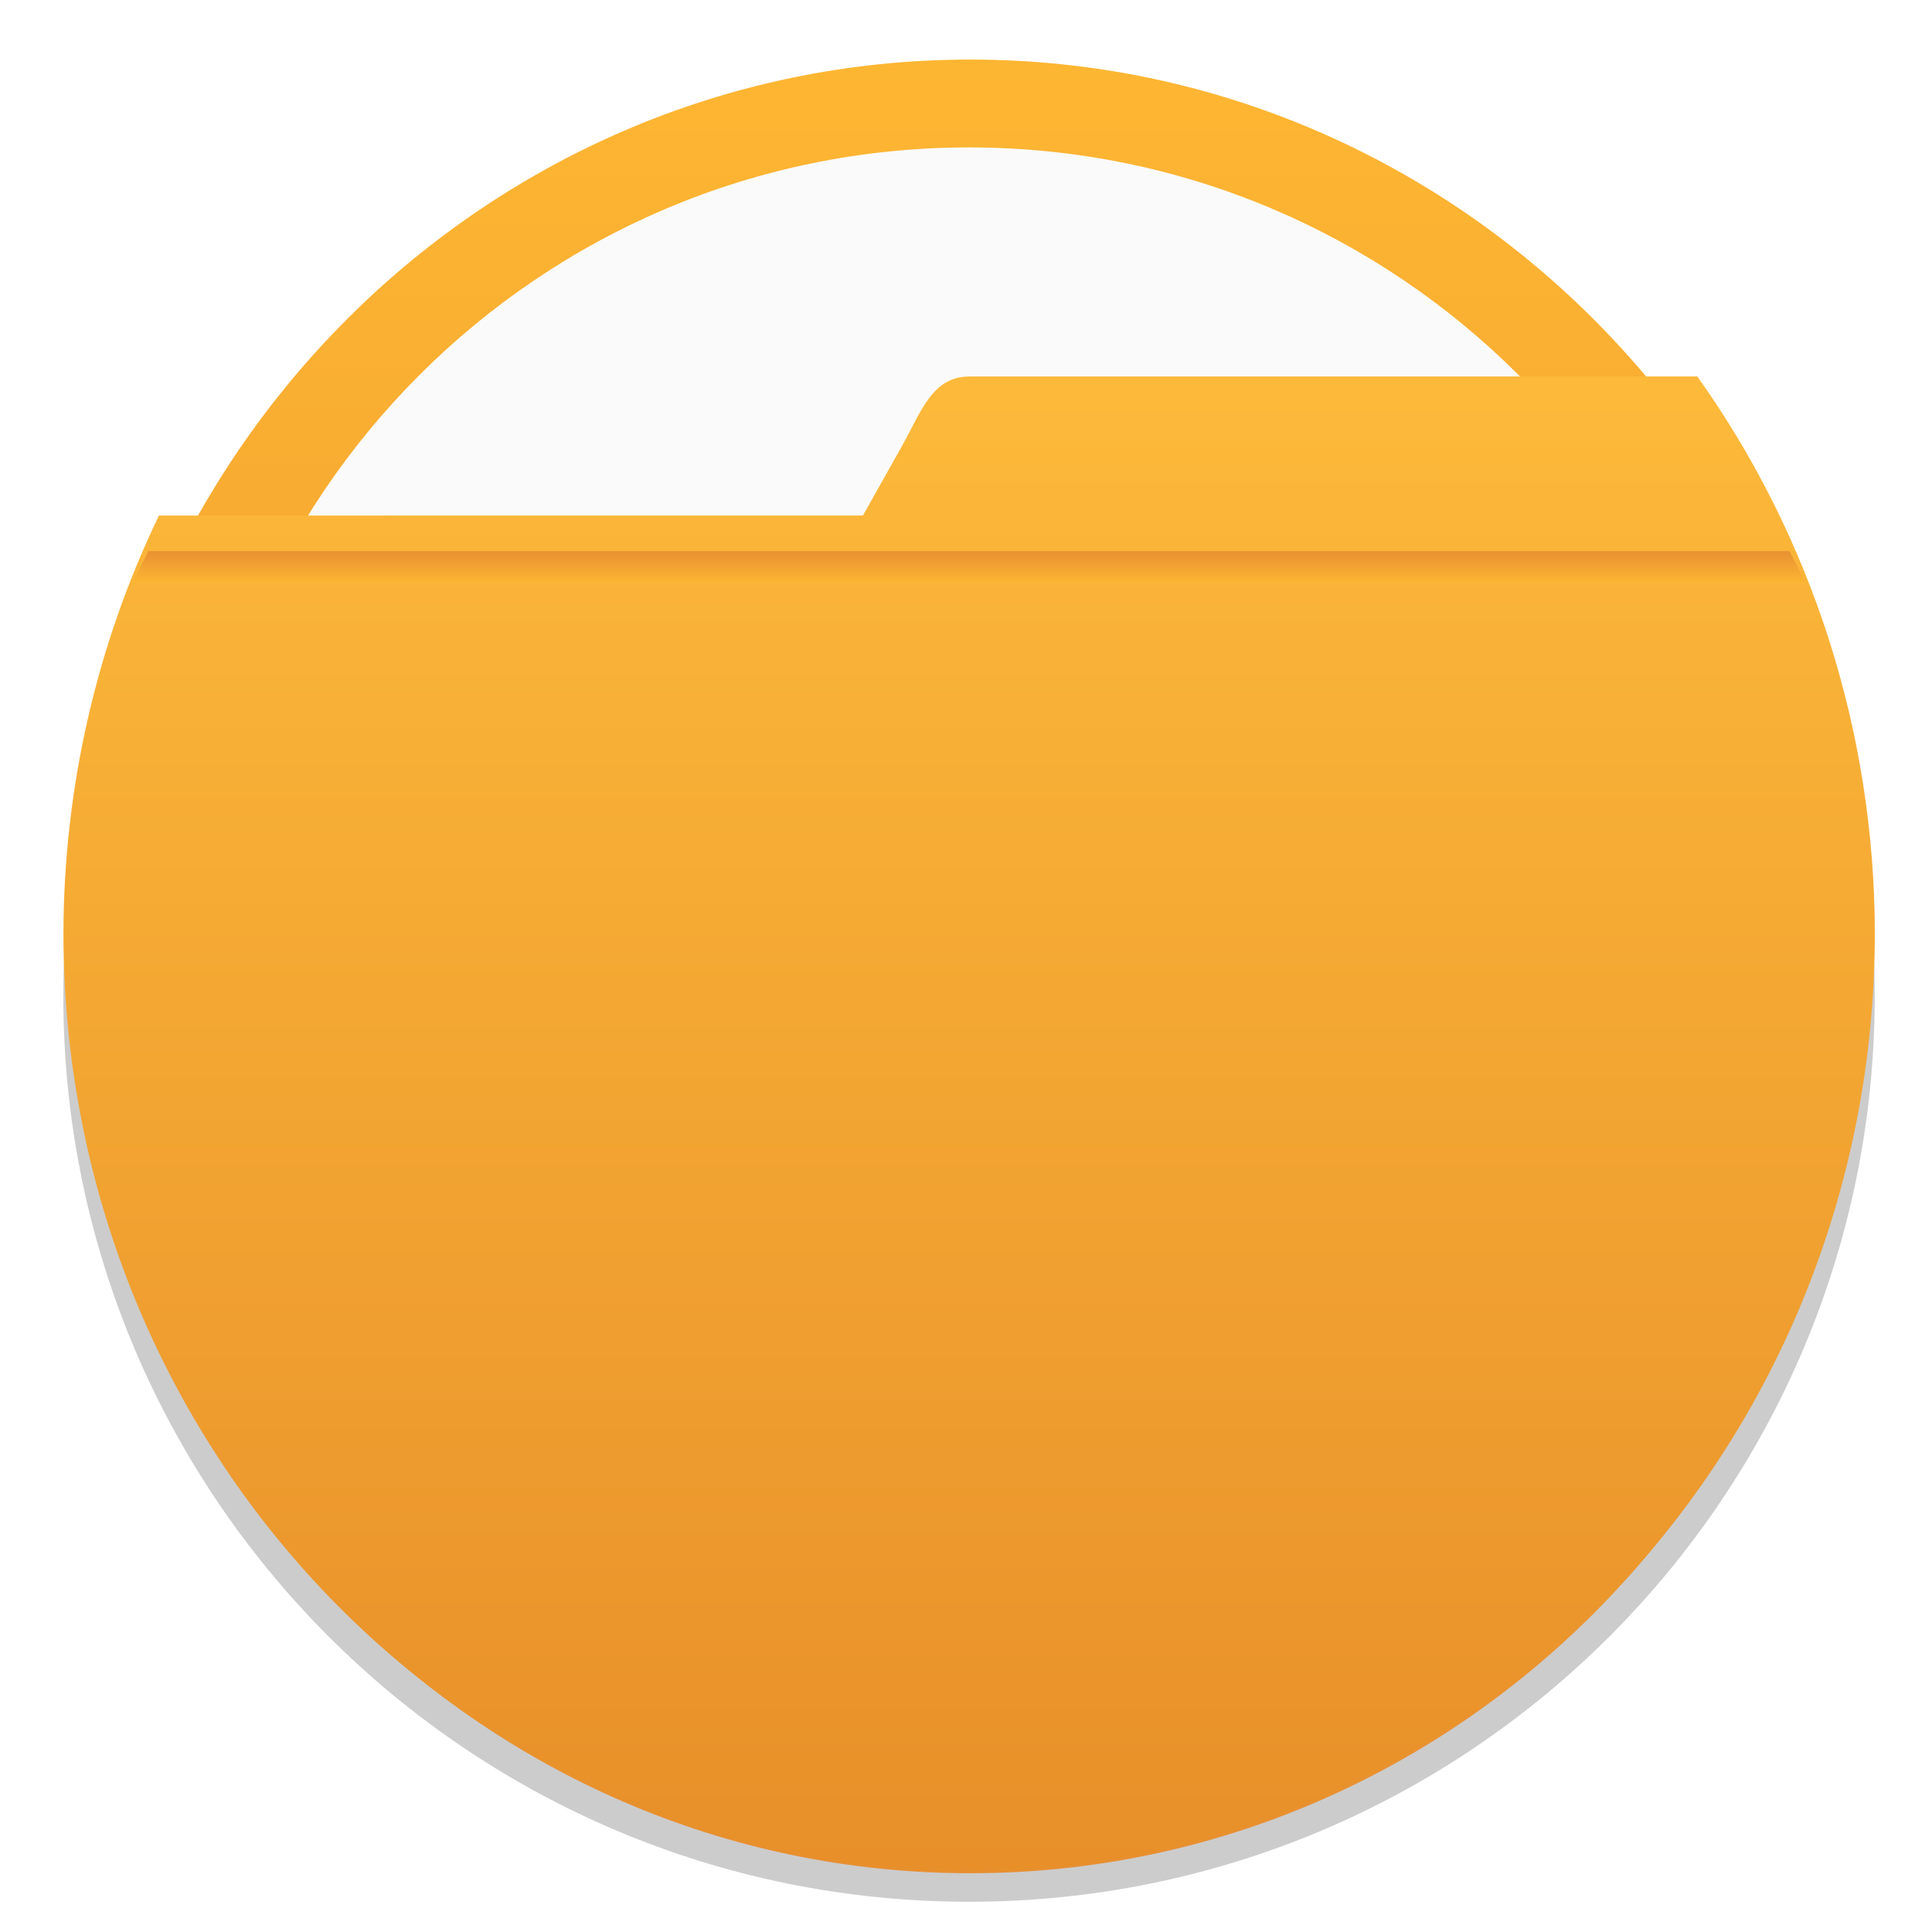
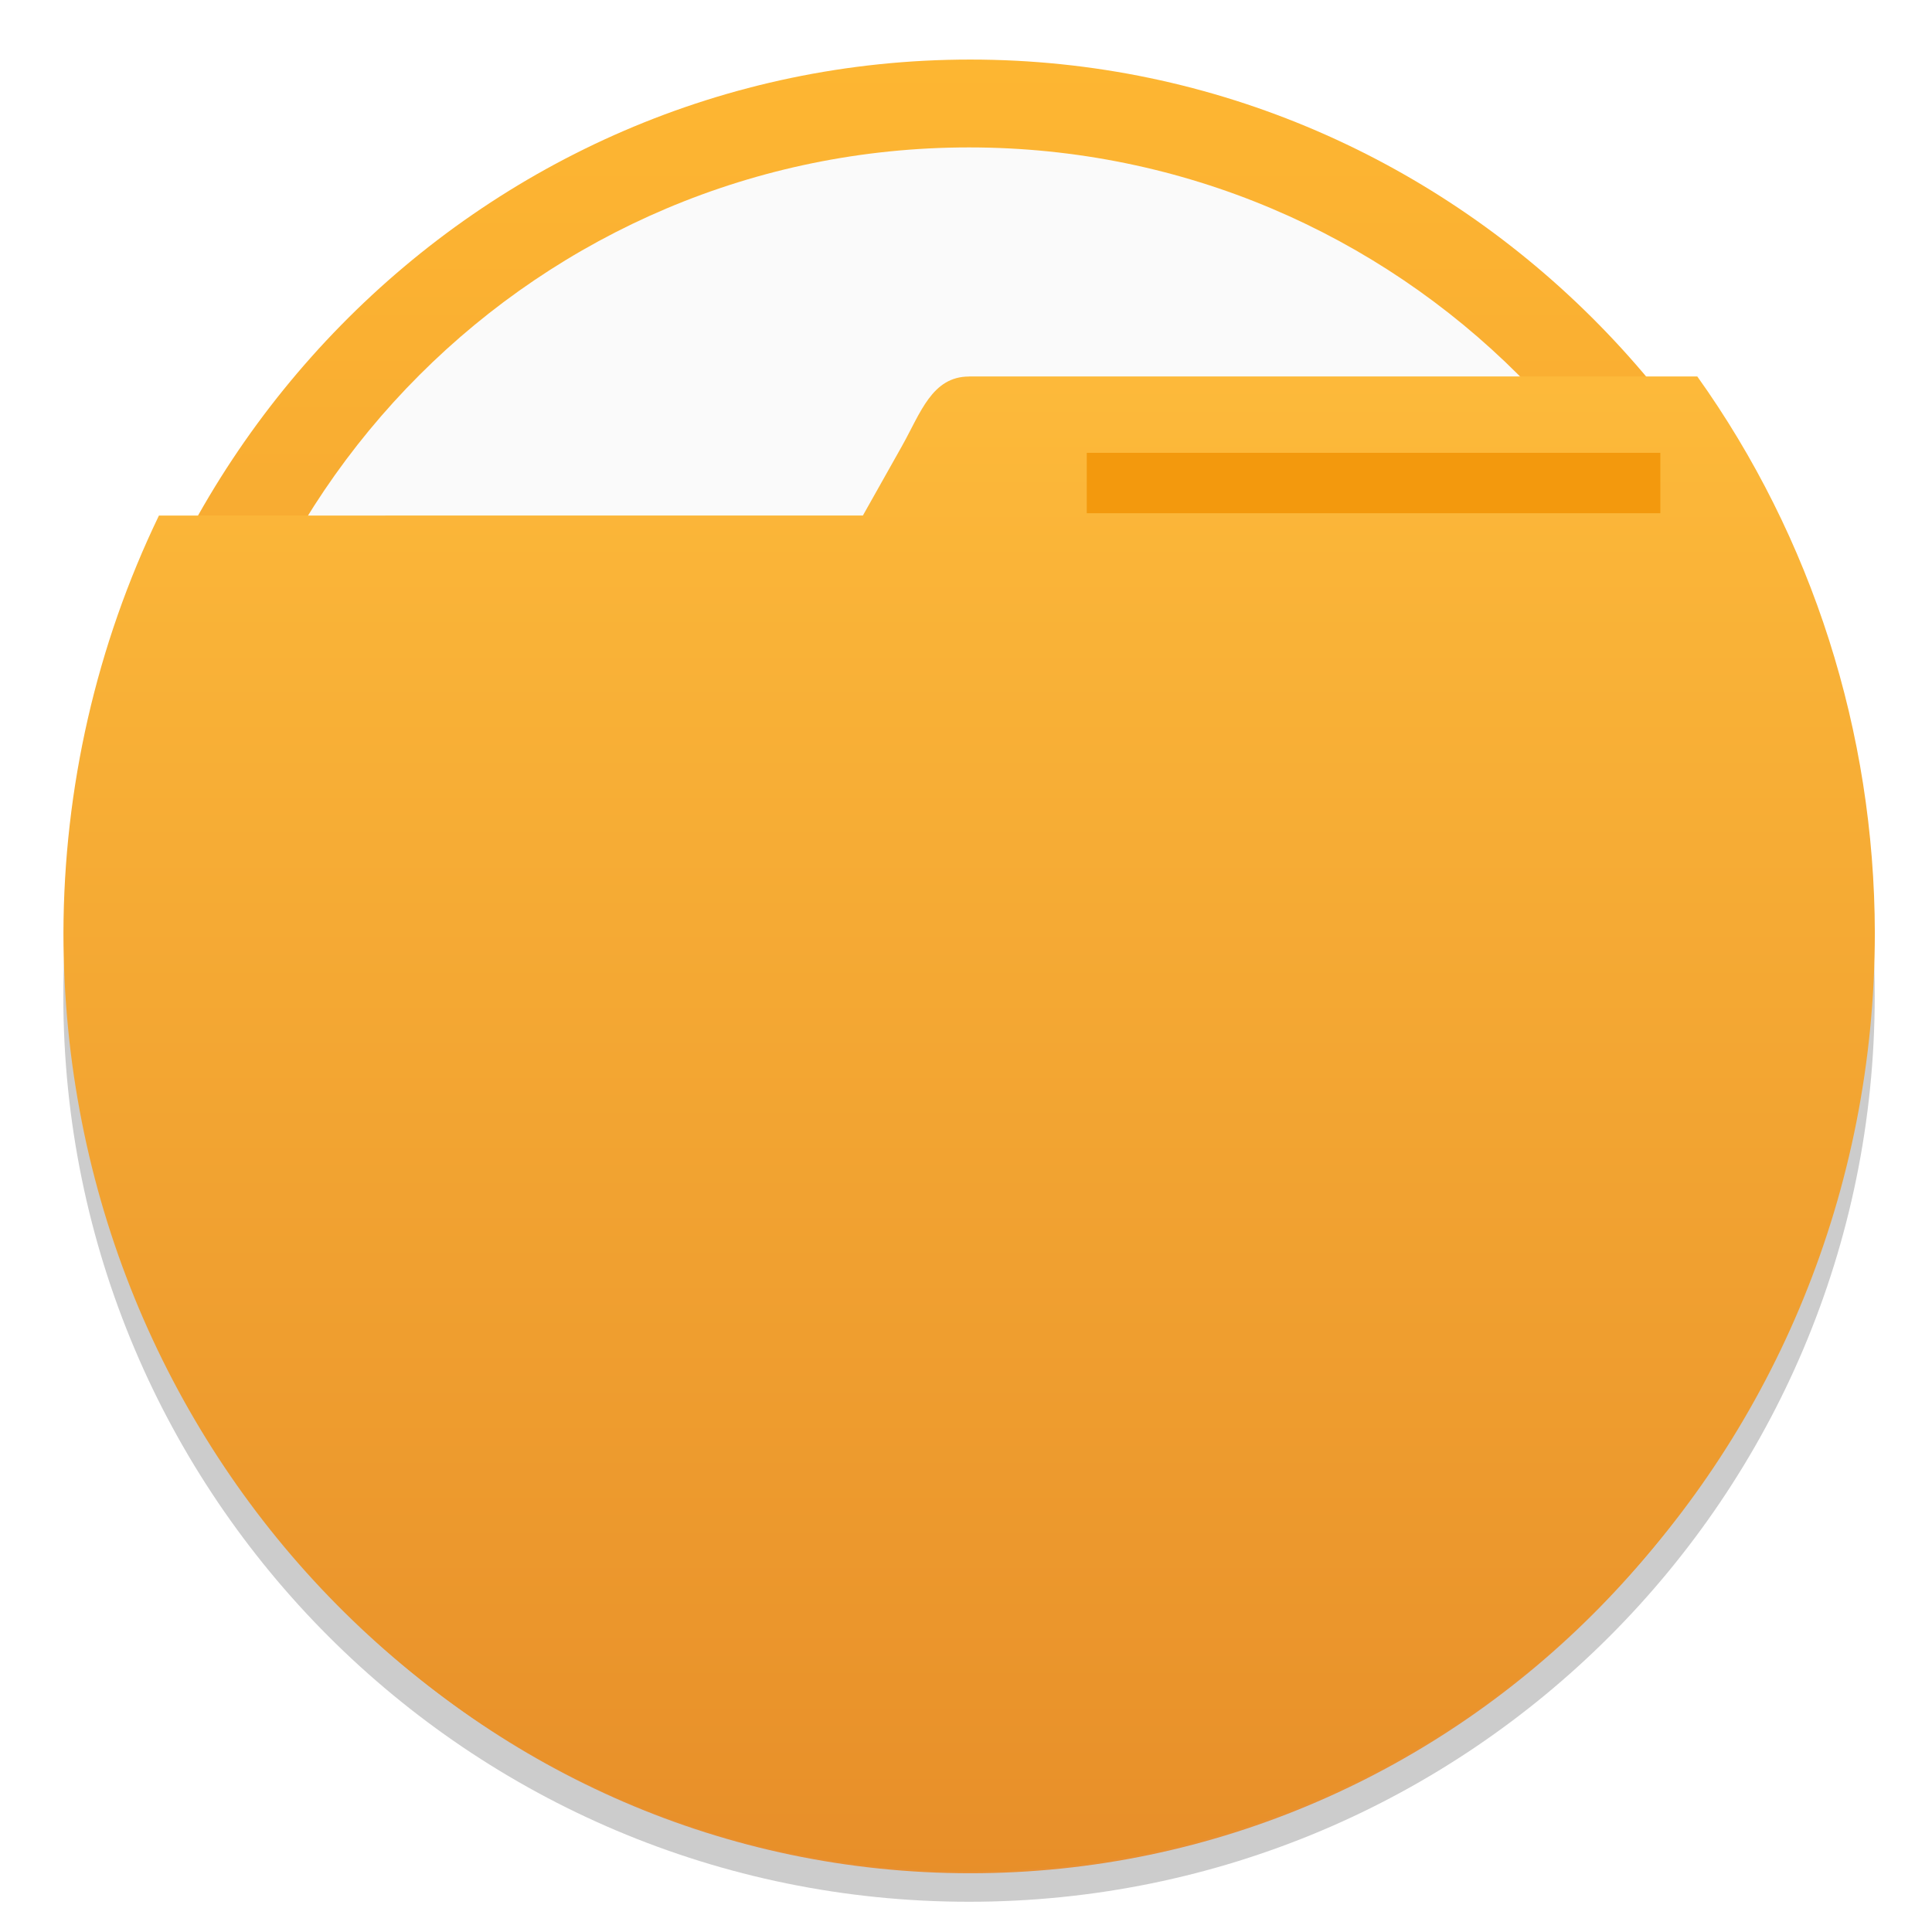
- <svg xmlns="http://www.w3.org/2000/svg" xmlns:xlink="http://www.w3.org/1999/xlink" width="64" height="64" version="1.1" viewBox="0 0 16.933 16.933">
+ <svg xmlns="http://www.w3.org/2000/svg" width="64" height="64" version="1.1" viewBox="0 0 16.933 16.933">
  <defs>
-     <linearGradient id="j" x1="-6.174" x2="-6.174" y1="-126.08" y2="-126.7" gradientTransform="matrix(.54035 0 0 .54035 11.594 73.26)" gradientUnits="userSpaceOnUse" xlink:href="#b" />
-     <linearGradient id="b">
-       <stop stop-color="#ffb932" offset="0" />
-       <stop stop-color="#e68c32" offset="1" />
-     </linearGradient>
    <linearGradient id="h" x1="19.27" x2="19.27" y1="281.99" y2="297.35" gradientTransform="translate(-10.848 -280.07)" gradientUnits="userSpaceOnUse">
      <stop stop-color="#ffbe3c" offset="0" />
      <stop stop-color="#e68c28" offset="1" />
    </linearGradient>
-     <linearGradient id="g" x1="16.721" x2="16.721" y1="279.38" y2="297.64" gradientTransform="matrix(.98127 0 0 1 -7.7349 -280.07)" gradientUnits="userSpaceOnUse" xlink:href="#b" />
+     <linearGradient id="g" x1="16.721" x2="16.721" y1="279.38" y2="297.64" gradientTransform="matrix(.98127 0 0 1 -7.7349 -280.07)" gradientUnits="userSpaceOnUse">
+       <stop stop-color="#ffb932" offset="0" />
+       <stop stop-color="#e68c32" offset="1" />
+     </linearGradient>
  </defs>
  <circle cx="8.493" cy="8.73" r="7.938" opacity=".2" stroke-width=".14" />
  <circle cx="-330.35" cy="-328.38" r="0" fill="#5e4aa6" stroke-width=".265" />
  <ellipse cx="8.504" cy="8.47" rx="7.799" ry="7.948" fill="url(#g)" stroke-width="1.19" style="paint-order:stroke markers fill" />
  <circle cx="8.493" cy="8.105" r="6.813" fill="#fafafa" stroke-width=".858" style="paint-order:normal" />
  <path d="m8.493 3.3c-0.325 7.9e-4 -0.424 0.318-0.588 0.61l-0.342 0.608-6.17 6.1e-4a7.938 8.227 0 0 0-0.837 3.656 7.938 8.227 0 0 0 7.938 8.227 7.938 8.227 0 0 0 7.938-8.227 7.938 8.227 0 0 0-1.556-4.875h-6.381z" fill="url(#h)" stroke-width="1.131" style="paint-order:stroke markers fill" />
-   <path d="m1.301 4.83c-0.046 0.091-0.092 0.183-0.134 0.275h14.652c-0.041-0.093-0.09-0.184-0.134-0.275z" fill="url(#j)" stroke-width=".143" />
+   <rect x="9.525" y="3.969" width="5.027" height=".529" rx="0" ry=".265" fill="#f3990d" style="paint-order:fill markers stroke" />
</svg>
